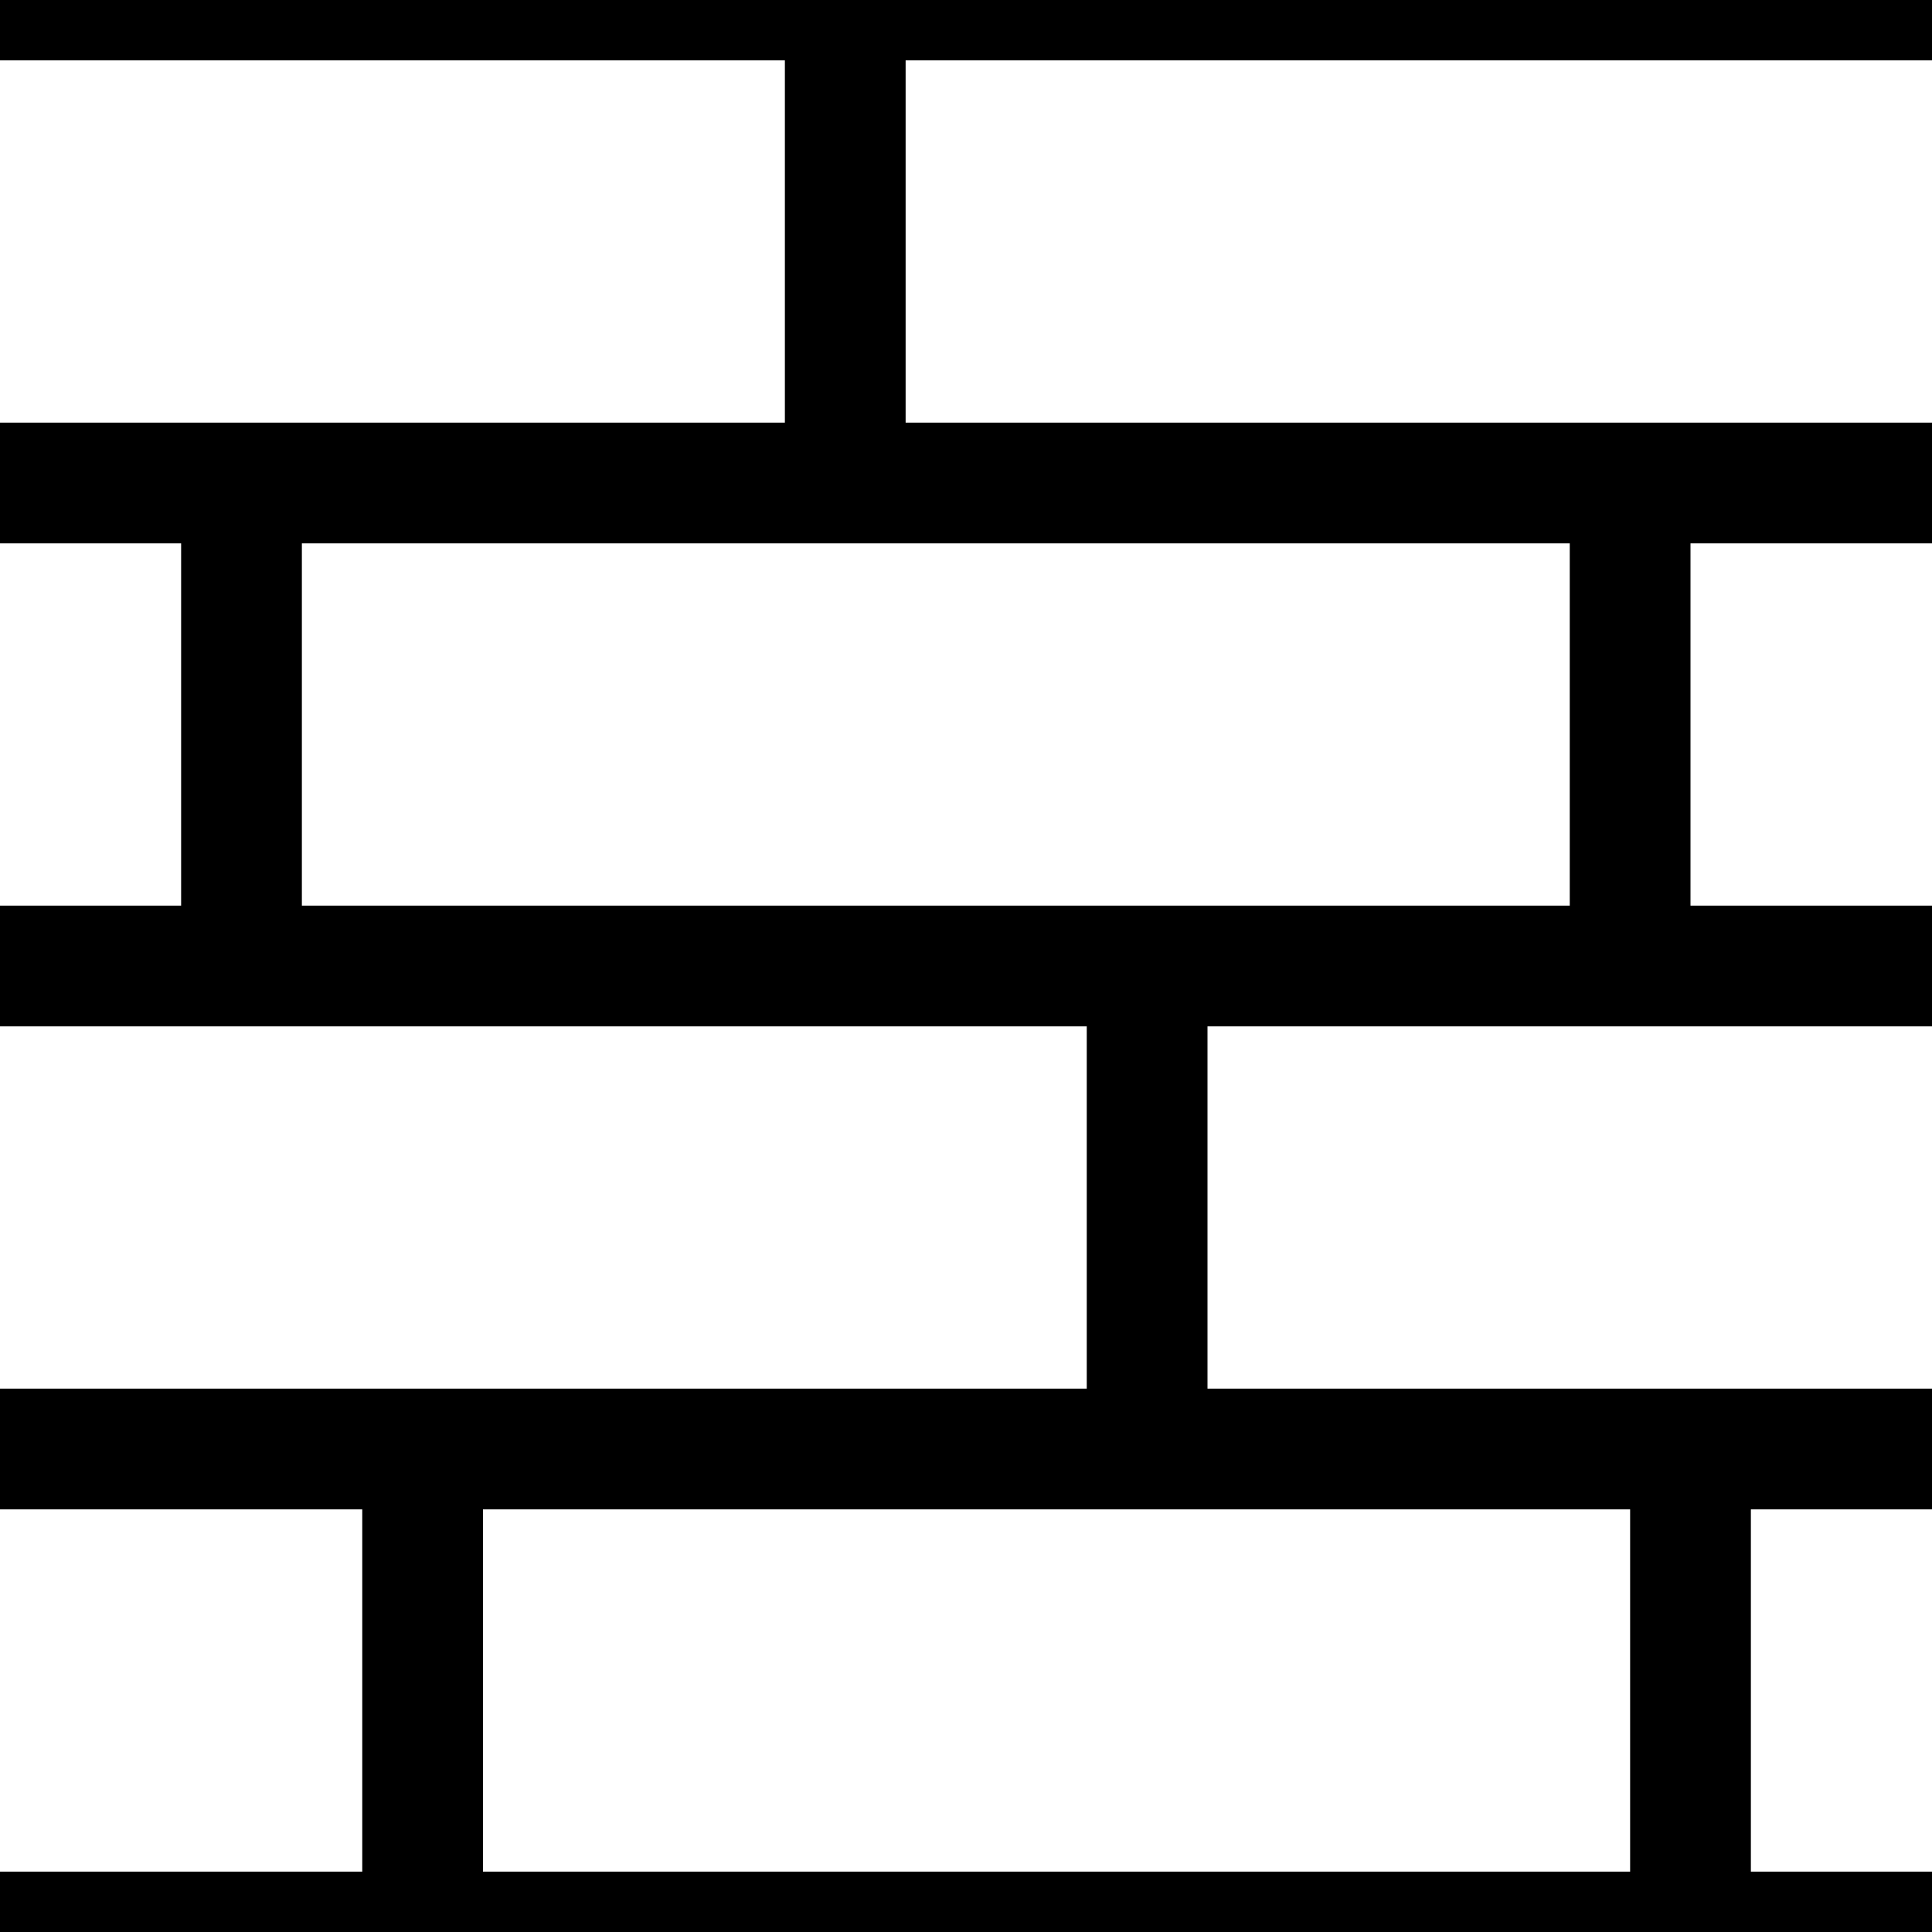
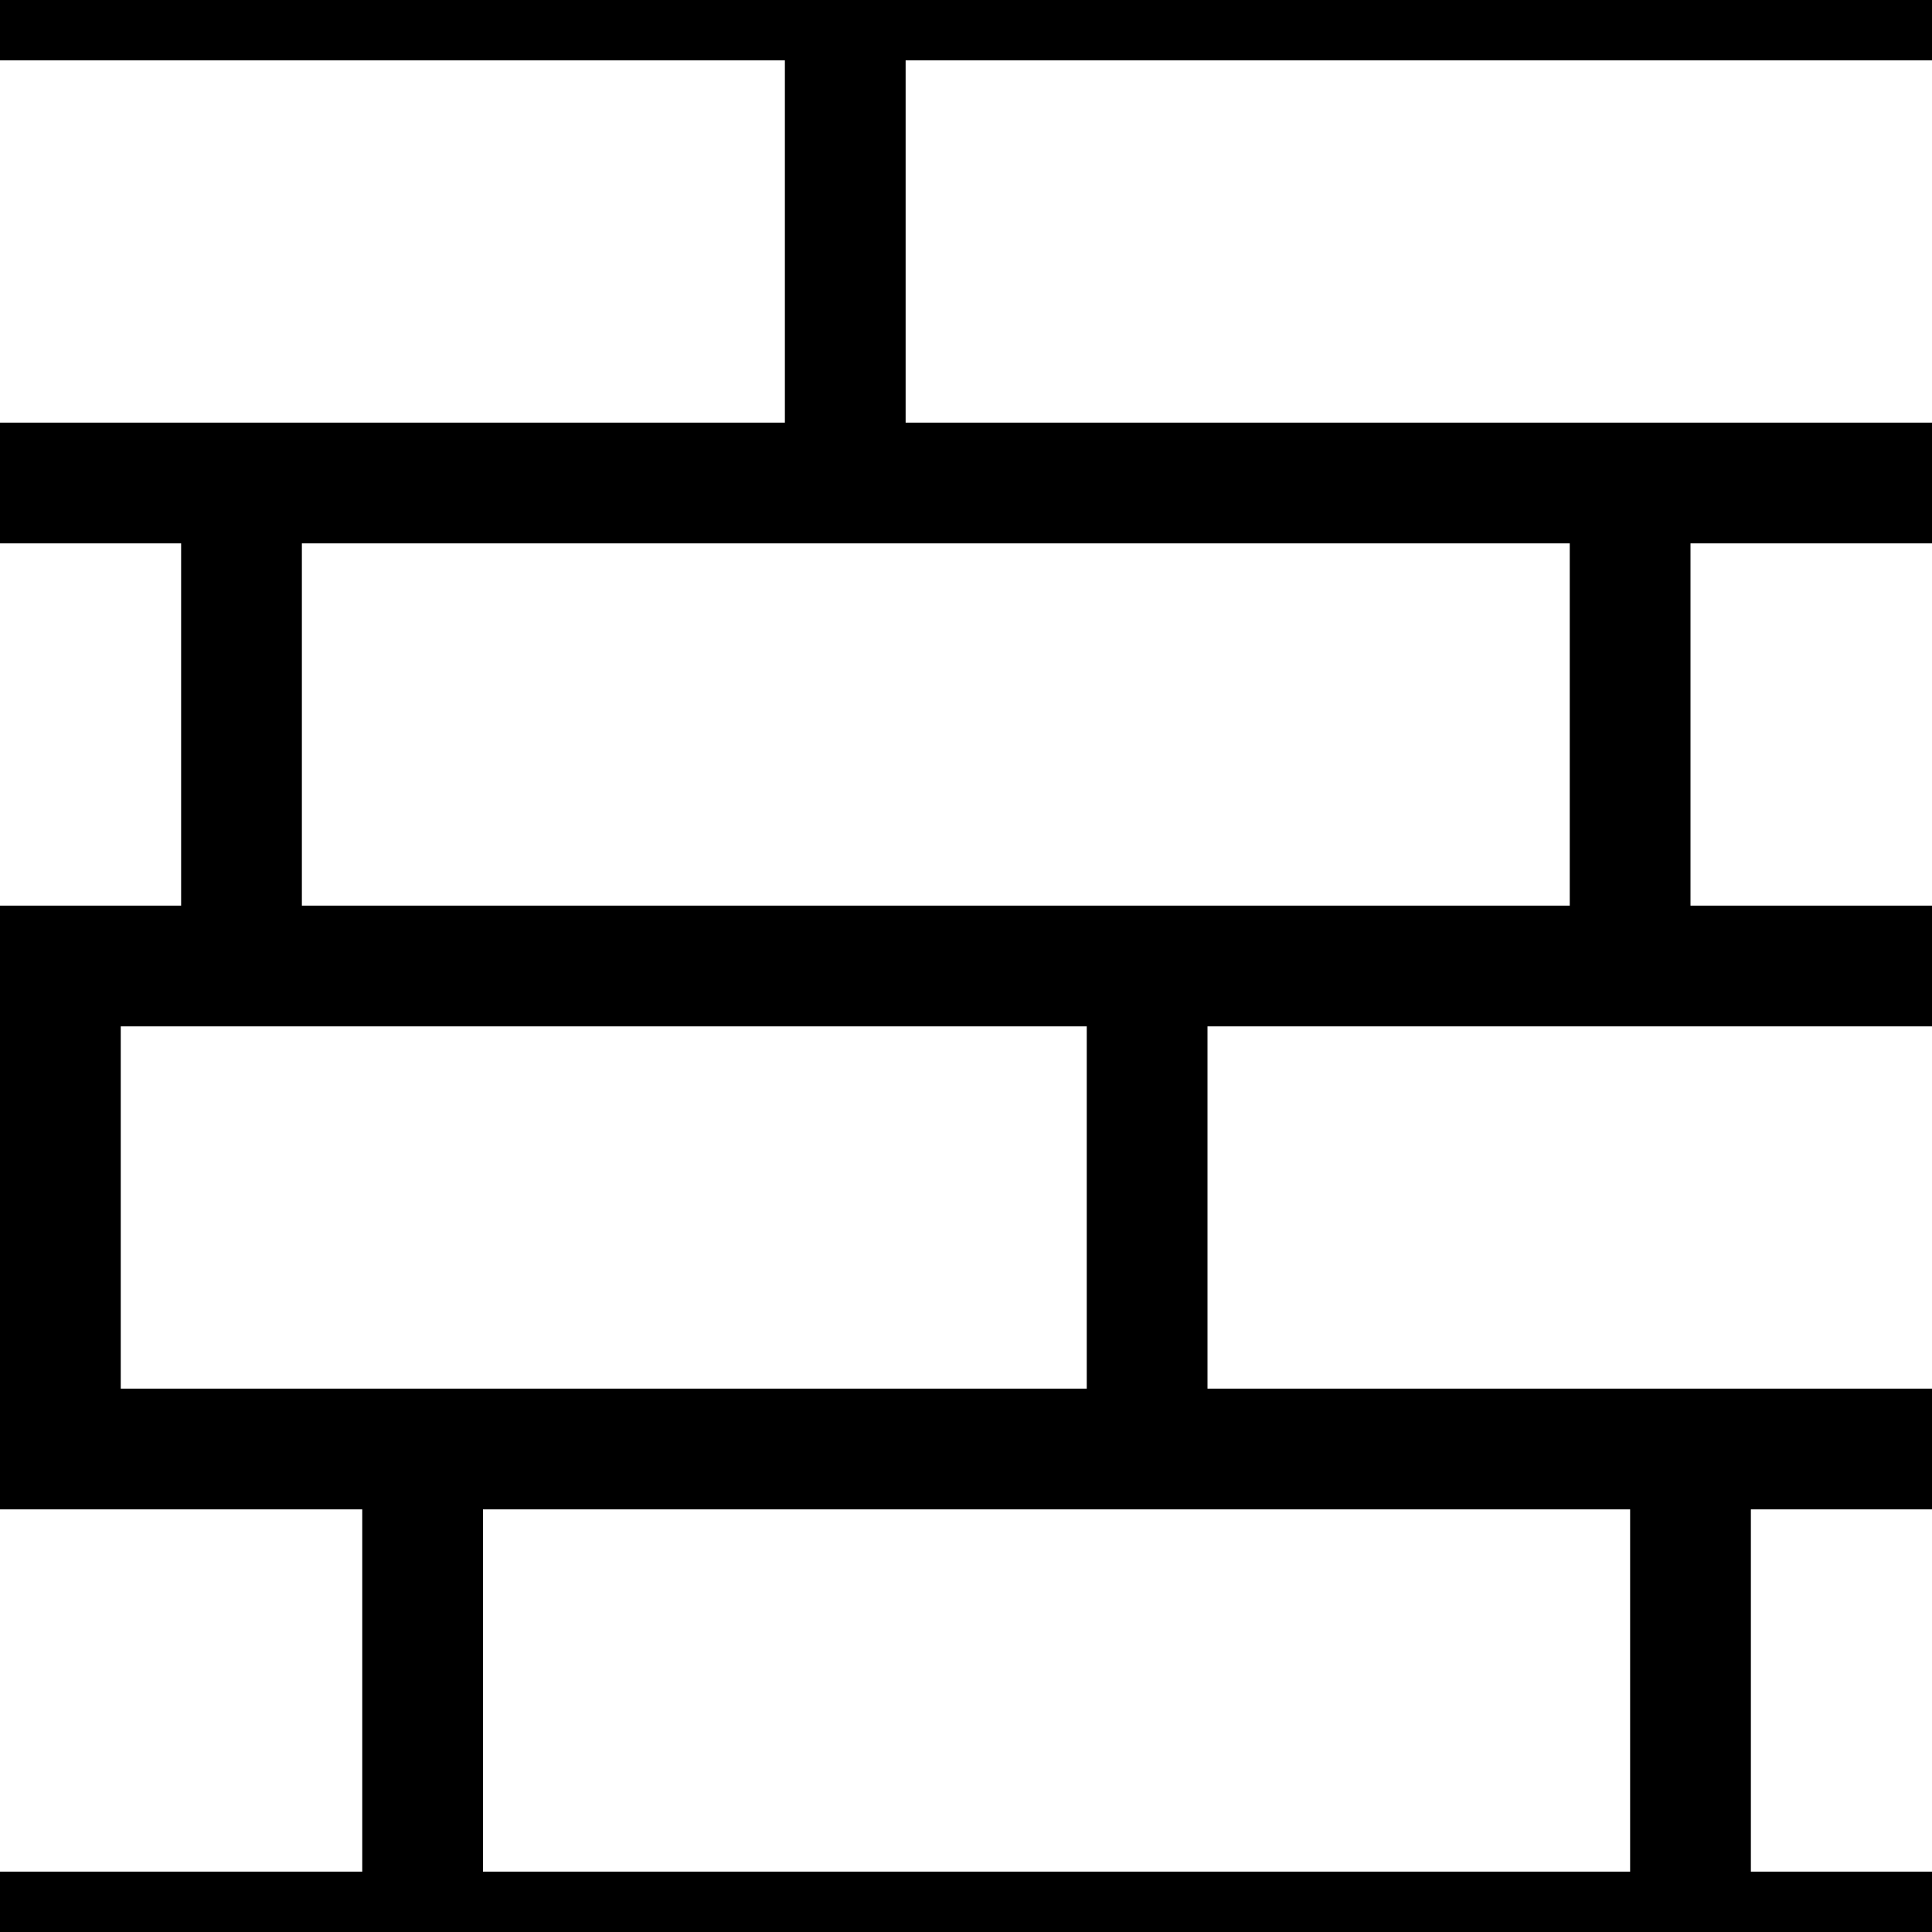
<svg xmlns="http://www.w3.org/2000/svg" width="32" height="32" viewBox="0 0 32 32" version="1.1" id="svg_tile_1">
  <rect style="fill:black;fill-opacity:1;stroke:none" x="0" y="0" width="32" height="32" id="tile_bg" />
  <rect style="fill:white;fill-opacity:1;stroke:none" x="0" y="1" width="13" height="6" id="brick00" />
  <rect style="fill:white;fill-opacity:1;stroke:none" x="15" y="1" width="17" height="6" id="brick09" />
  <rect style="fill:white;fill-opacity:1;stroke:none" x="0" y="9" width="3" height="6" id="brick10" />
  <rect style="fill:white;fill-opacity:1;stroke:none" x="5" y="9" width="21" height="6" id="brick11" />
  <rect style="fill:white;fill-opacity:1;stroke:none" x="28" y="9" width="4" height="6" id="brick19" />
-   <rect style="fill:white;fill-opacity:1;stroke:none" x="0" y="17" width="18" height="6" id="brick20" />
+   <rect style="fill:white;fill-opacity:1;stroke:none" x="2" y="17" width="16" height="6" id="brick20" />
  <rect style="fill:white;fill-opacity:1;stroke:none" x="20" y="17" width="12" height="6" id="brick29" />
  <rect style="fill:white;fill-opacity:1;stroke:none" x="0" y="25" width="6" height="6" id="brick30" />
  <rect style="fill:white;fill-opacity:1;stroke:none" x="8" y="25" width="19" height="6" id="brick31" />
  <rect style="fill:white;fill-opacity:1;stroke:none" x="29" y="25" width="3" height="6" id="brick39" />
</svg>
